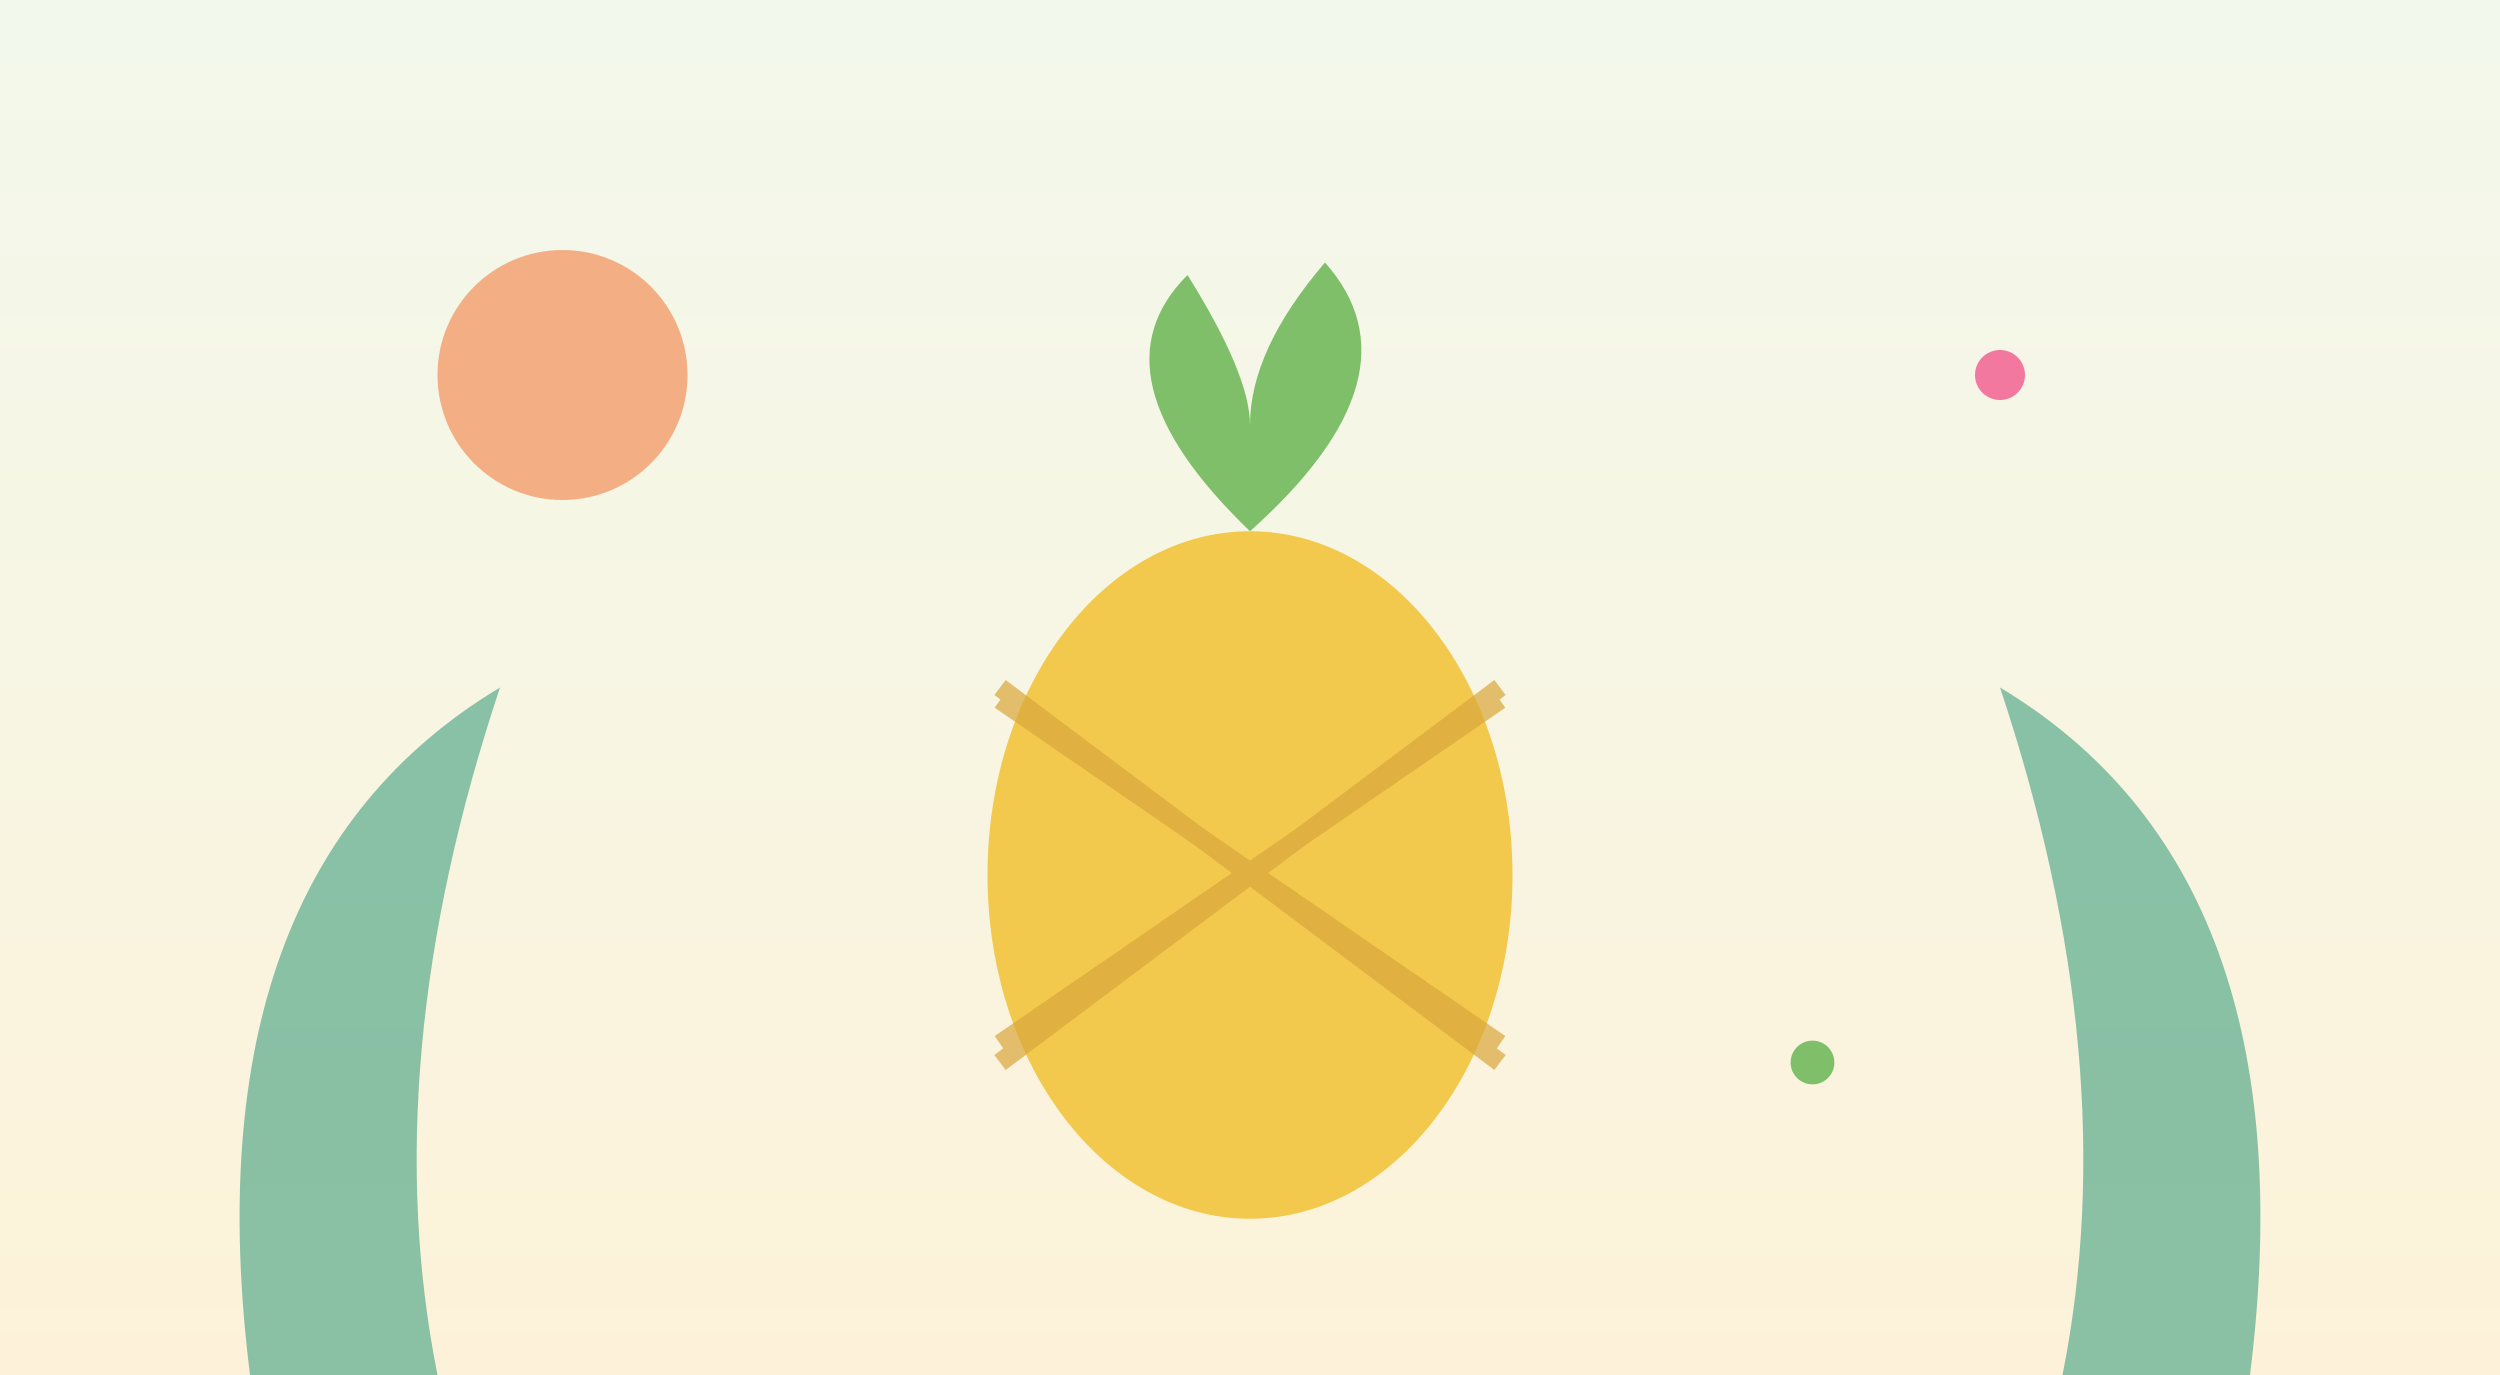
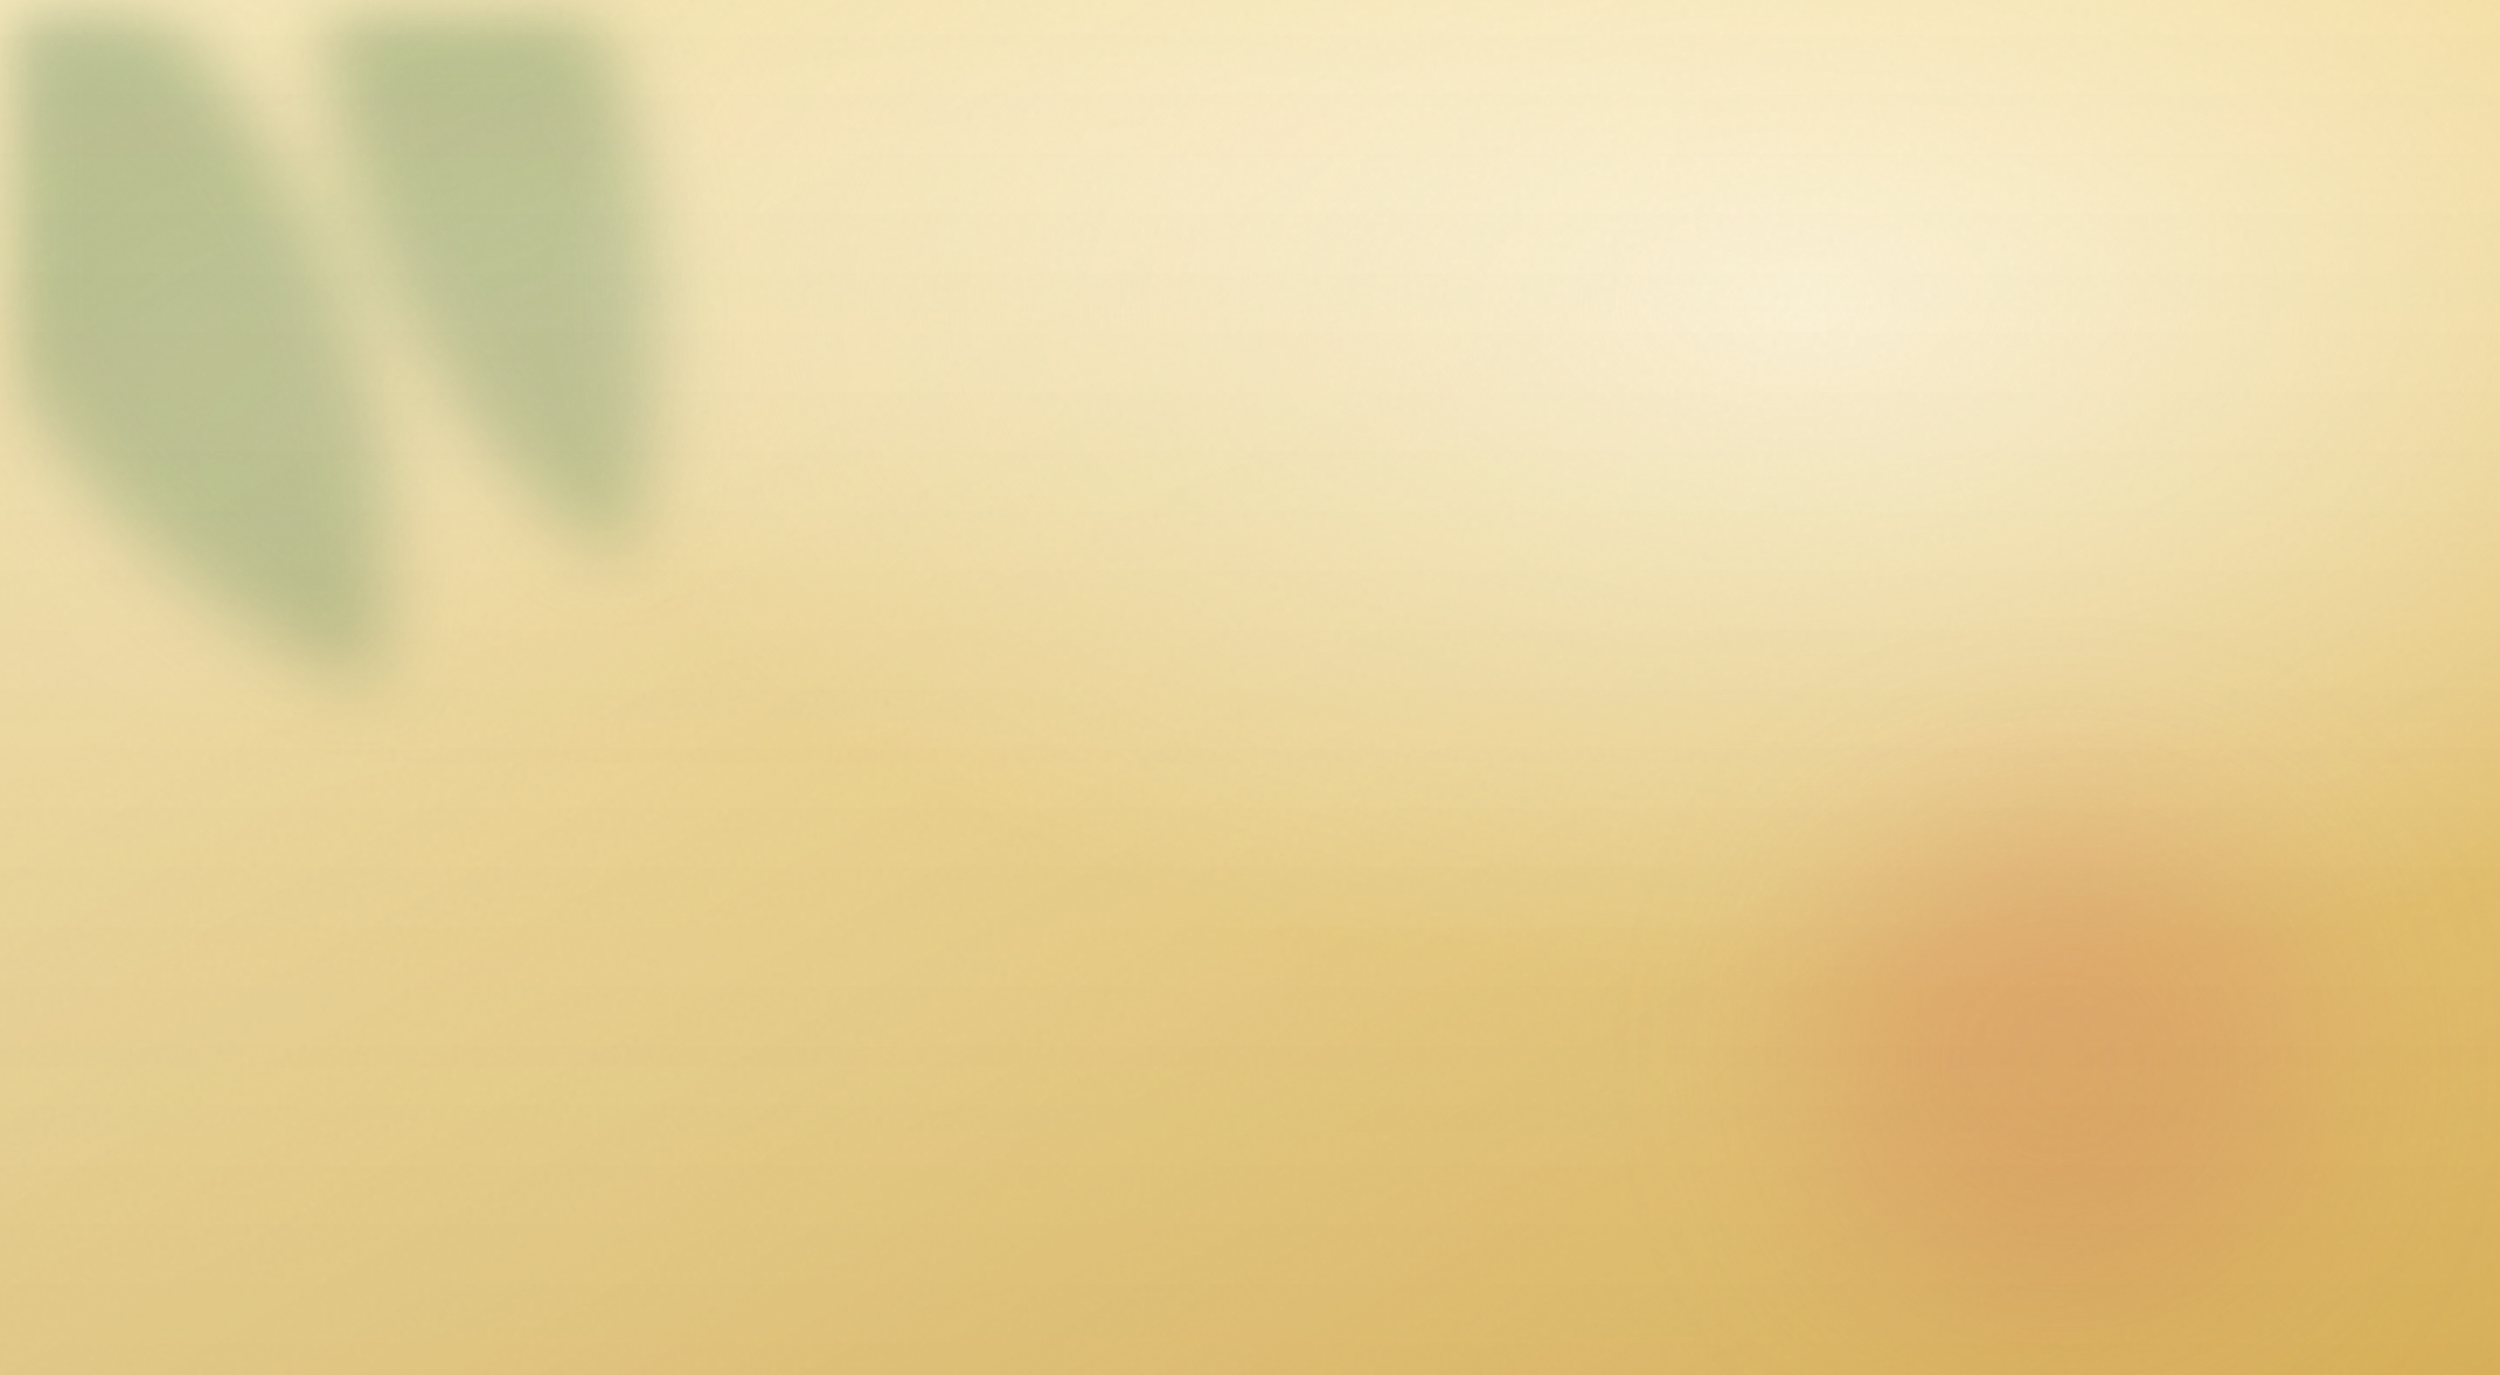
<svg xmlns="http://www.w3.org/2000/svg" viewBox="0 0 400 220" preserveAspectRatio="xMidYMid slice">
  <defs>
-     <linearGradient id="bg" x1="0" y1="0" x2="0" y2="1">
-       <stop offset="0%" stop-color="#F2F8EC" />
-       <stop offset="100%" stop-color="#FDF2D9" />
+     <linearGradient id="lg140" x1="0" y1="0" x2="1" y2="1">
+       <stop offset="0%" stop-color="#F7E8BC" />
+       <stop offset="55%" stop-color="#F1D68F" />
+       <stop offset="100%" stop-color="#E6BC5F" />
+     </linearGradient>
+     <filter id="bl141" x="-60%" y="-60%" width="220%" height="220%">
+       <feGaussianBlur stdDeviation="6" />
+     </filter>
+     <radialGradient id="rg142" cx="0.72" cy="0.22" r="0.5">
+       <stop offset="0%" stop-color="#FFF7DC" stop-opacity="0.95" />
+       <stop offset="100%" stop-color="#FFF7DC" stop-opacity="0" />
+     </radialGradient>
+     <filter id="bl143" x="-60%" y="-60%" width="220%" height="220%">
+       <feGaussianBlur stdDeviation="15" />
+     </filter>
+     <filter id="bl144" x="-60%" y="-60%" width="220%" height="220%">
+       <feGaussianBlur stdDeviation="22" />
+     </filter>
+     <filter id="gr145">
+       <feTurbulence type="fractalNoise" baseFrequency="0.9" numOctaves="2" stitchTiles="stitch" />
+       <feColorMatrix type="saturate" values="0" />
+       <feComponentTransfer>
+         <feFuncA type="linear" slope="0.05" />
+       </feComponentTransfer>
+       <feComposite operator="in" in2="SourceGraphic" />
+     </filter>
+     <linearGradient id="lg146" x1="0" y1="0" x2="0" y2="1">
+       <stop offset="0%" stop-color="#4A3208" stop-opacity="0" />
+       <stop offset="100%" stop-color="#4A3208" stop-opacity="0.09" />
    </linearGradient>
  </defs>
-   <rect width="400" height="220" fill="url(#bg)" />
-   <g transform="translate(200,140)">
-     <ellipse rx="42" ry="55" fill="#F2C94C" />
-     <g stroke="#D9A73A" stroke-width="3" opacity="0.7">
-       <line x1="-40" y1="-30" x2="40" y2="30" />
-       <line x1="-40" y1="30" x2="40" y2="-30" />
-       <line x1="-40" y1="0" x2="40" y2="55" transform="translate(0,-28)" />
-       <line x1="-40" y1="55" x2="40" y2="0" transform="translate(0,-28)" />
-     </g>
-     <path d="M0 -55 Q-26 -80 -10 -96 Q0 -80 0 -72 Q0 -84 12 -98 Q28 -80 0 -55z" fill="#7FBF6A" />
+   <rect width="400" height="220" fill="url(#lg140)" />
+   <g fill="#5E8A57" opacity="0.4" filter="url(#bl141)">
+     <path d="M-20 -30 C40 0 70 50 60 110 C10 90 -20 40 -20 -30 Z" />
+     <path d="M60 -40 C100 -10 115 40 100 90 C60 65 40 10 60 -40 Z" />
  </g>
-   <g fill="#3E9E7E" opacity="0.6">
-     <path d="M40 220 Q30 140 80 110 Q60 170 70 220z" />
-     <path d="M360 220 Q370 140 320 110 Q340 170 330 220z" />
-   </g>
-   <circle cx="90" cy="60" r="20" fill="#F29C6B" opacity="0.8" />
-   <circle cx="320" cy="60" r="4" fill="#F2789F" />
-   <circle cx="290" cy="170" r="3.5" fill="#7FBF6A" />
+   <rect width="400" height="220" fill="url(#rg142)" />
+   <circle cx="330" cy="170" r="40" fill="#E08B62" opacity="0.4" filter="url(#bl143)" />
+   <rect x="-60" y="20" width="320" height="70" rx="35" fill="#FFFFFF" opacity="0.12" filter="url(#bl144)" transform="rotate(-18 100 55)" />
+   <rect width="400" height="220" fill="#808080" filter="url(#gr145)" />
+   <rect width="400" height="220" fill="url(#lg146)" />
</svg>
